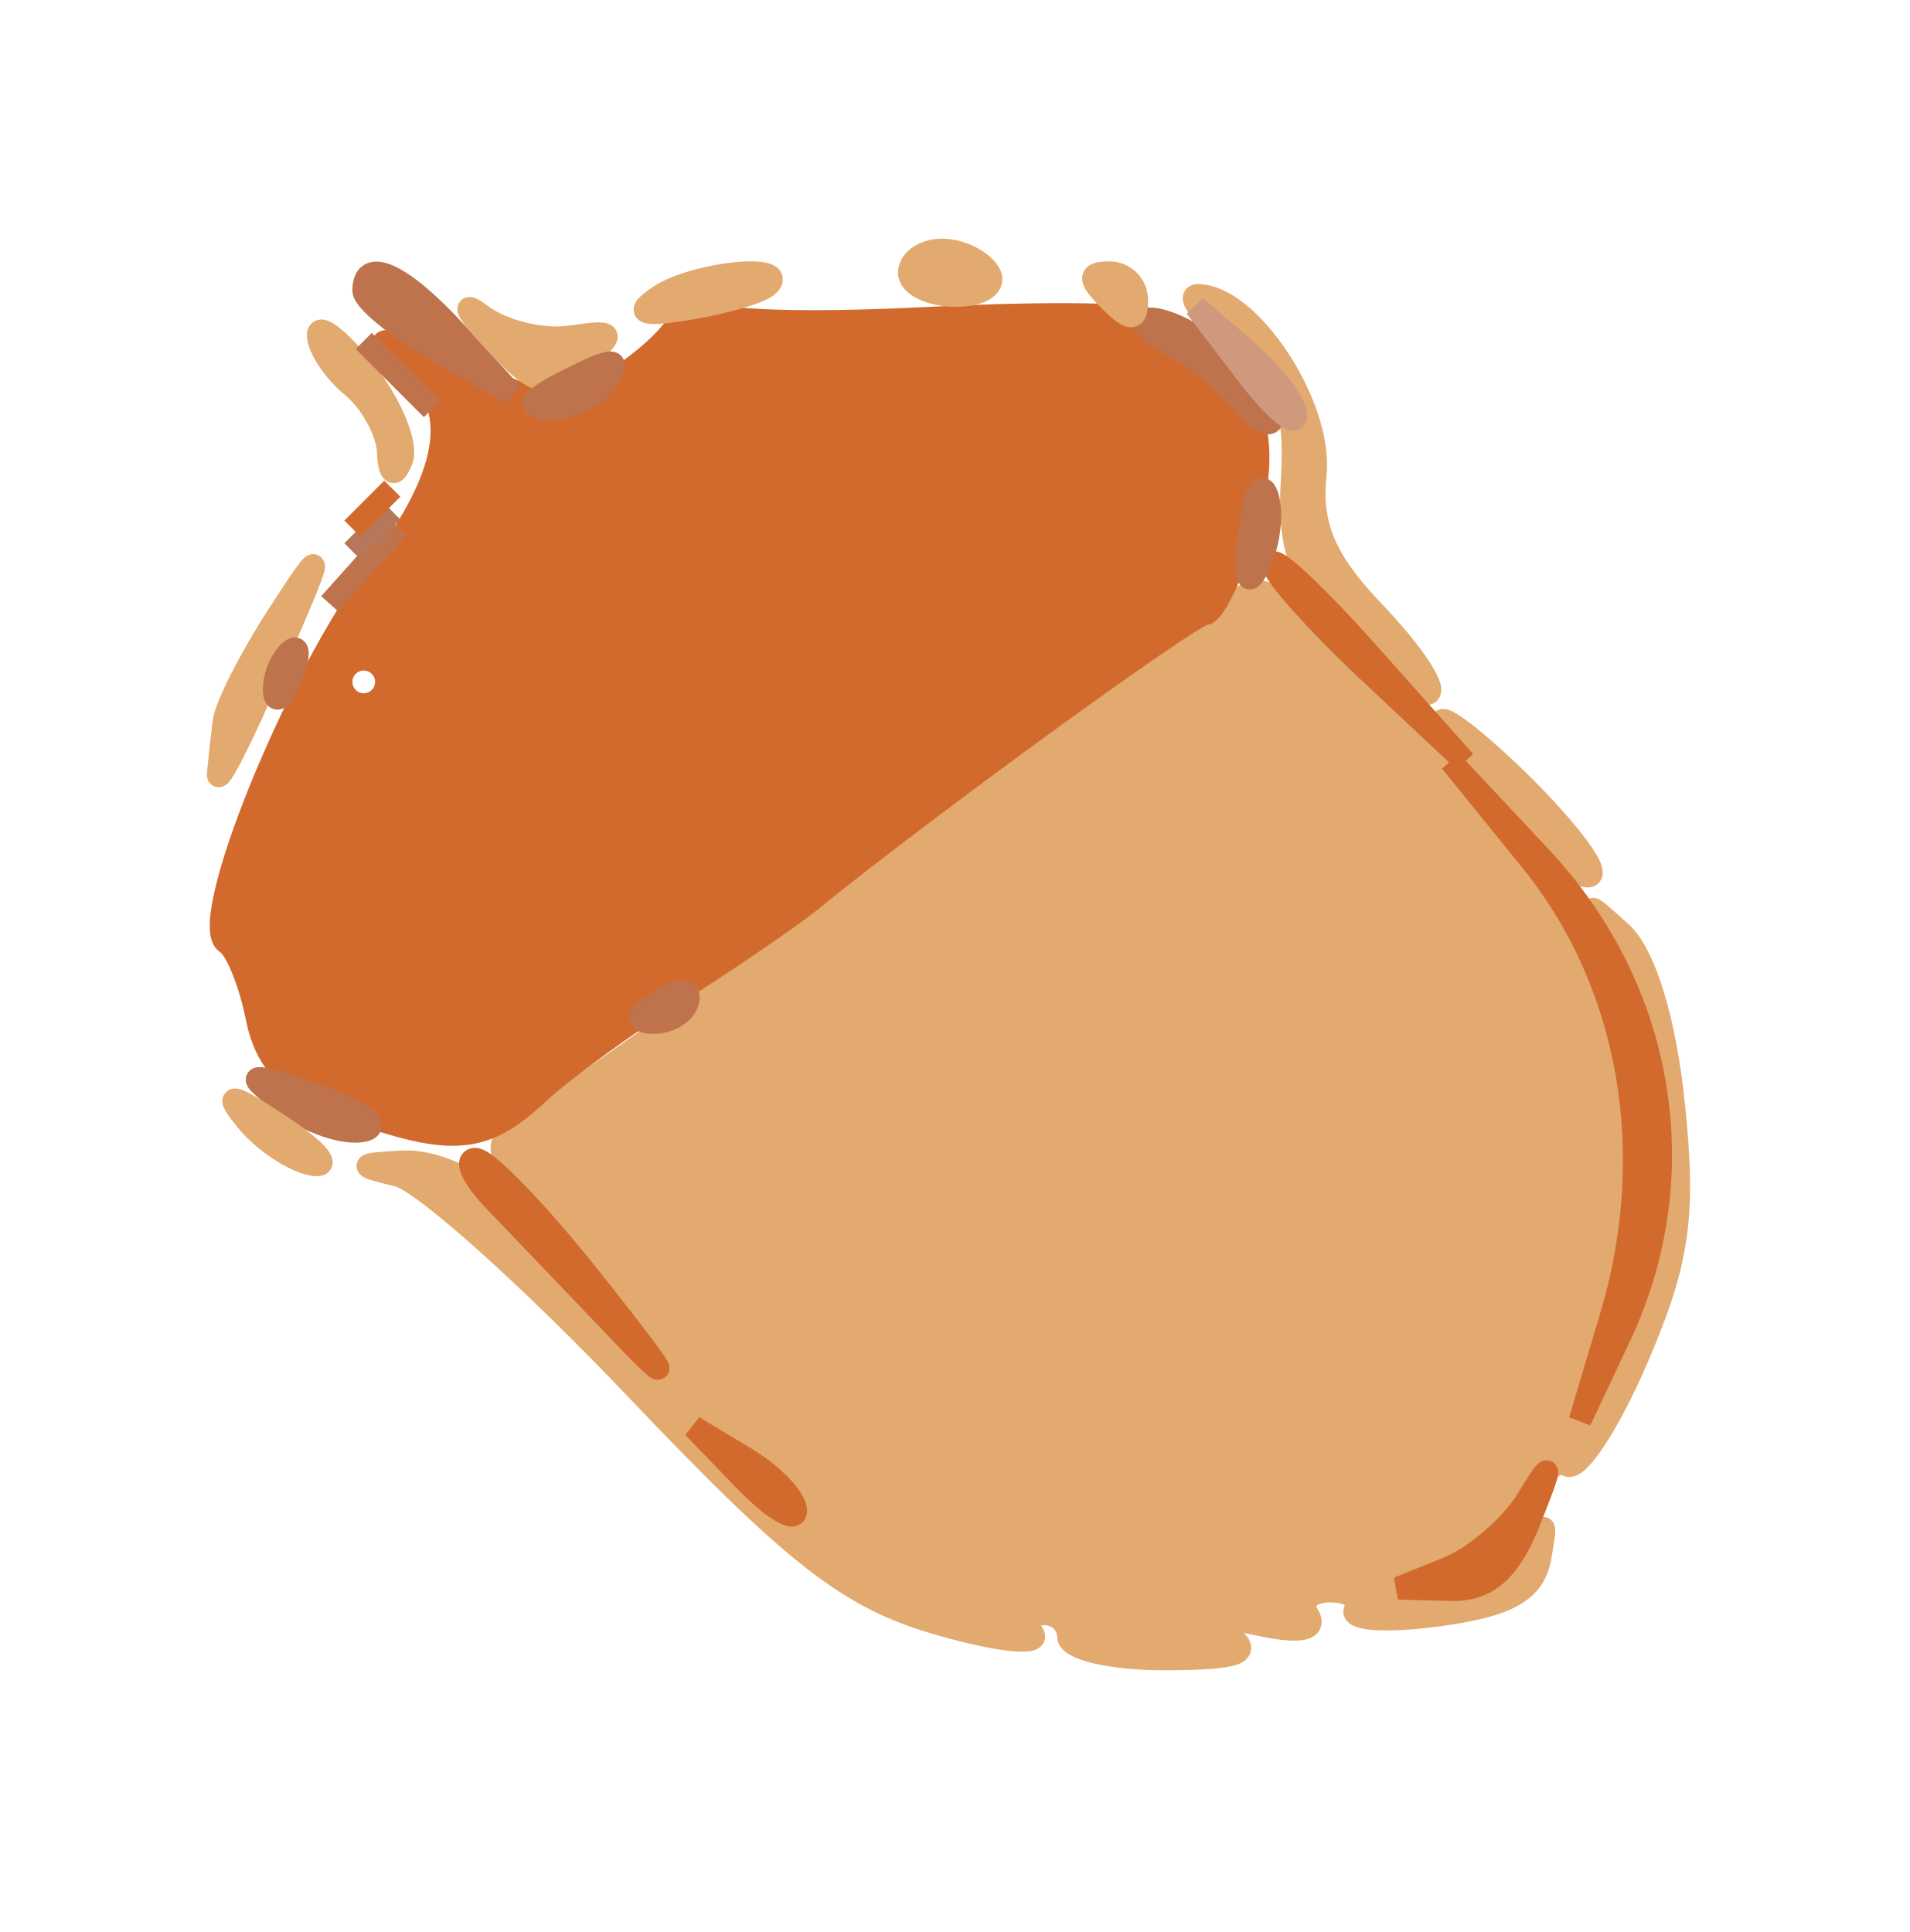
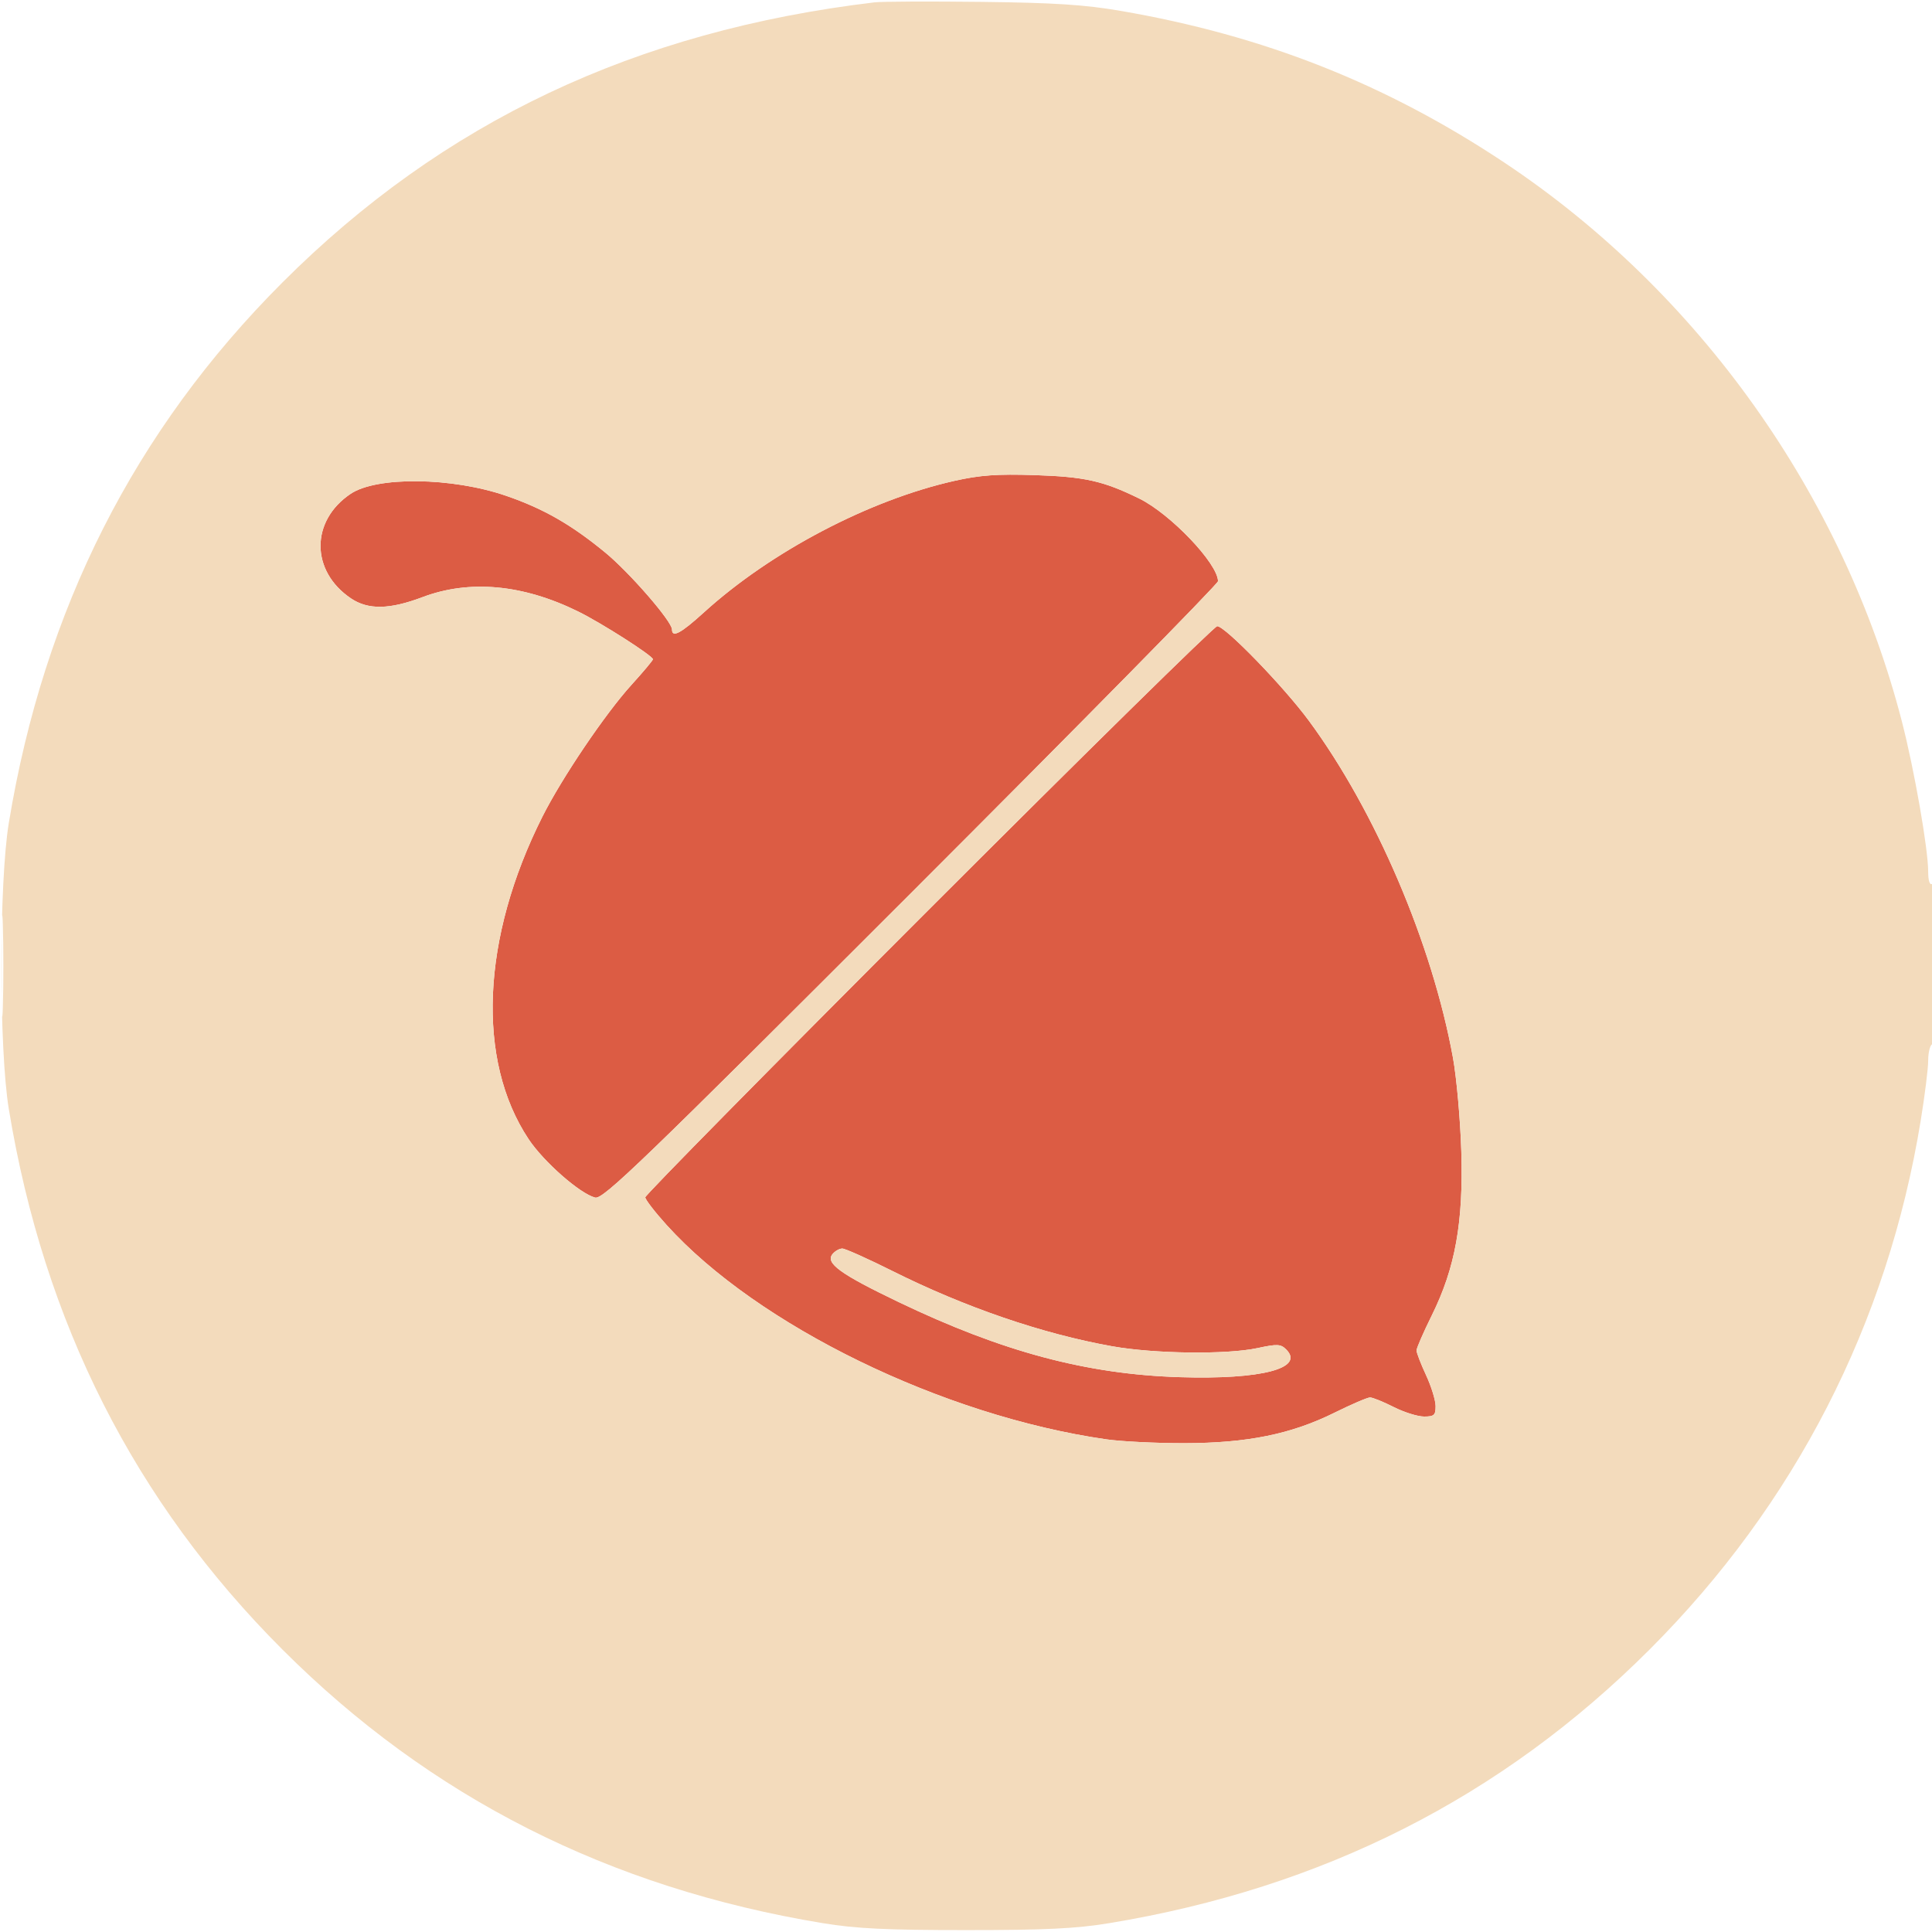
- <svg xmlns="http://www.w3.org/2000/svg" version="1.0" width="84pt" height="85pt" viewBox="0 0 84 85" style="" preserveAspectRatio="xMidYMid meet">
-   <g fill="#E2AA6FFF" stroke="#E2AA6FFF">
-     <path d="M 53.902 26.893 C 53.024 27.777 51.224 29.260 49.902 30.188 C 48.581 31.116 42.403 35.616 36.172 40.188 C 29.942 44.760 24.025 48.925 23.023 49.444 C 21.372 50.299 21.637 50.928 25.851 56.171 C 28.924 59.993 29.313 60.715 27.000 58.299 C 25.075 56.289 22.713 53.824 21.750 52.822 C 20.788 51.820 18.988 51.052 17.750 51.116 C 15.719 51.221 15.695 51.278 17.500 51.709 C 18.600 51.971 23.325 56.206 28.000 61.120 C 34.991 68.469 37.343 70.299 41.248 71.429 C 43.860 72.185 45.746 72.397 45.439 71.902 C 45.133 71.406 45.359 71.000 45.941 71.000 C 46.523 71.000 47.000 71.450 47.000 72.000 C 47.000 72.550 48.913 72.993 51.250 72.985 C 54.532 72.973 55.158 72.727 54.000 71.904 C 52.852 71.088 53.164 70.984 55.334 71.459 C 57.177 71.863 57.943 71.717 57.525 71.040 C 57.171 70.468 57.610 70.000 58.500 70.000 C 59.390 70.000 59.893 70.364 59.618 70.809 C 59.343 71.255 60.979 71.367 63.254 71.059 C 66.363 70.639 67.478 70.003 67.743 68.500 C 68.027 66.886 67.966 66.838 67.431 68.250 C 67.020 69.333 65.763 69.976 64.133 69.937 C 61.617 69.876 61.597 69.834 63.685 68.993 C 64.886 68.509 66.371 67.175 66.985 66.028 C 67.598 64.882 68.475 64.176 68.933 64.458 C 69.391 64.741 70.772 62.633 72.003 59.772 C 73.842 55.498 74.128 53.501 73.612 48.563 C 73.224 44.852 72.339 41.972 71.297 41.028 C 69.778 39.653 69.726 39.657 70.774 41.066 C 73.013 44.075 73.425 53.598 71.531 58.557 C 70.573 61.068 69.606 62.940 69.384 62.717 C 69.162 62.495 69.723 60.309 70.630 57.859 C 73.169 51.010 71.889 43.432 67.253 37.862 C 63.803 33.718 63.781 33.647 66.811 36.437 C 68.565 38.052 70.000 38.928 70.000 38.383 C 70.000 37.838 68.357 35.842 66.350 33.946 C 64.342 32.051 63.057 31.175 63.494 32.000 C 63.931 32.825 62.311 31.652 59.894 29.393 C 55.861 25.623 55.369 25.417 53.902 26.893 M 35.000 66.463 C 35.000 67.003 33.988 66.396 32.750 65.114 L 30.500 62.783 32.750 64.132 C 33.988 64.874 35.000 65.923 35.000 66.463 " />
-   </g>
-   <g fill="#D26A2DFF" stroke="#D26A2DFF">
-     <path d="M 30.079 13.635 C 30.036 14.259 28.811 15.549 27.357 16.502 C 24.900 18.111 24.474 18.120 21.323 16.617 C 17.852 14.962 15.616 14.448 17.615 15.765 C 20.340 17.560 20.013 20.656 16.632 25.072 C 13.081 29.711 8.635 40.656 9.967 41.480 C 10.393 41.743 10.993 43.216 11.301 44.753 C 11.708 46.790 12.779 47.880 15.251 48.774 C 19.845 50.435 21.275 50.324 23.640 48.121 C 24.749 47.087 27.540 45.053 29.841 43.600 C 32.142 42.148 34.806 40.321 35.762 39.541 C 40.494 35.680 52.429 27.000 53.007 27.000 C 53.368 27.000 54.169 25.356 54.786 23.347 C 56.067 19.171 55.110 16.487 51.987 15.496 C 50.878 15.144 50.161 14.551 50.393 14.178 C 50.625 13.805 46.355 13.725 40.905 14.000 C 34.762 14.310 30.837 14.120 30.577 13.500 C 30.337 12.928 30.124 12.985 30.079 13.635 M 17.000 30.000 C 17.000 30.550 16.550 31.000 16.000 31.000 C 15.450 31.000 15.000 30.550 15.000 30.000 C 15.000 29.450 15.450 29.000 16.000 29.000 C 16.550 29.000 17.000 29.450 17.000 30.000 " />
-   </g>
-   <g fill="#D26A2DFF" stroke="#D26A2DFF">
-     <path d="M 67.350 37.862 C 71.708 43.242 73.022 50.690 70.880 57.872 L 69.500 62.500 71.250 58.782 C 74.569 51.731 73.216 43.541 67.773 37.727 L 63.816 33.500 67.350 37.862 " />
-   </g>
-   <g fill="#E2AA6FFF" stroke="#E2AA6FFF">
-     <path d="M 54.400 15.100 C 56.579 16.814 57.027 17.915 56.840 21.092 C 56.656 24.197 57.191 25.590 59.482 27.981 C 61.062 29.630 62.579 30.754 62.854 30.479 C 63.129 30.204 62.044 28.612 60.443 26.940 C 58.273 24.676 57.613 23.126 57.851 20.856 C 58.165 17.864 54.970 13.000 52.691 13.000 C 52.163 13.000 52.932 13.945 54.400 15.100 " />
-   </g>
-   <g fill="#D26A2DFF" stroke="#D26A2DFF">
-     <path d="M 21.750 52.822 C 22.713 53.824 25.075 56.295 27.000 58.313 C 29.797 61.245 29.629 60.879 26.165 56.491 C 23.781 53.471 21.419 51.000 20.915 51.000 C 20.412 51.000 20.788 51.820 21.750 52.822 " />
-   </g>
-   <g fill="#E2AA6FFF" stroke="#E2AA6FFF">
-     <path d="M 12.254 27.035 C 11.018 28.941 9.938 31.063 9.854 31.750 C 9.769 32.438 9.655 33.469 9.600 34.043 C 9.545 34.617 10.625 32.495 12.000 29.328 C 14.340 23.939 14.356 23.792 12.254 27.035 " />
-   </g>
-   <g fill="#BE734CFF" stroke="#BE734CFF">
-     <path d="M 16.000 12.784 C 16.000 13.216 17.463 14.411 19.250 15.441 L 22.500 17.313 20.076 14.656 C 17.681 12.032 16.000 11.260 16.000 12.784 " />
-   </g>
-   <g fill="#D26A2DFF" stroke="#D26A2DFF">
-     <path d="M 67.185 65.971 C 66.461 67.149 64.886 68.509 63.685 68.993 L 61.500 69.873 63.774 69.937 C 65.412 69.982 66.391 69.137 67.274 66.914 C 68.319 64.284 68.306 64.145 67.185 65.971 " />
-   </g>
-   <g fill="#D26A2DFF" stroke="#D26A2DFF">
-     <path d="M 56.000 24.819 C 56.000 25.245 57.895 27.373 60.211 29.547 L 64.422 33.500 60.211 28.772 C 57.895 26.172 56.000 24.393 56.000 24.819 " />
-   </g>
-   <g fill="#E2AA6FFF" stroke="#E2AA6FFF">
-     <path d="M 21.695 14.976 C 23.627 17.052 24.094 17.165 25.580 15.918 C 27.129 14.617 27.087 14.527 25.074 14.823 C 23.868 15.001 22.120 14.577 21.190 13.881 C 20.261 13.186 20.488 13.678 21.695 14.976 " />
-   </g>
-   <g fill="#BE734CFF" stroke="#BE734CFF">
-     <path d="M 12.481 48.543 C 13.570 49.376 15.145 49.915 15.981 49.741 C 16.816 49.566 15.925 48.884 14.000 48.225 C 10.796 47.129 10.667 47.155 12.481 48.543 " />
-   </g>
-   <g fill="#BE734CFF" stroke="#BE734CFF">
-     <path d="M 51.500 15.155 C 52.600 15.756 54.063 16.954 54.750 17.815 C 55.438 18.677 56.000 18.872 56.000 18.248 C 56.000 16.977 52.115 13.983 50.527 14.030 C 49.962 14.047 50.400 14.553 51.500 15.155 " />
-   </g>
-   <g fill="#E2AA6FFF" stroke="#E2AA6FFF">
-     <path d="M 14.000 14.743 C 14.000 15.300 14.675 16.315 15.500 17.000 C 16.325 17.685 17.036 18.977 17.079 19.872 C 17.128 20.894 17.345 21.038 17.659 20.260 C 17.935 19.577 17.224 17.829 16.080 16.375 C 14.936 14.920 14.000 14.186 14.000 14.743 " />
-   </g>
-   <g fill="#E2AA6FFF" stroke="#E2AA6FFF">
-     <path d="M 29.000 13.037 C 27.874 13.792 28.217 13.924 30.373 13.566 C 31.953 13.303 33.490 12.843 33.789 12.544 C 34.765 11.568 30.541 12.003 29.000 13.037 " />
-   </g>
-   <g fill="#E2AA6FFF" stroke="#E2AA6FFF">
-     <path d="M 40.000 12.000 C 40.000 12.550 40.927 13.000 42.059 13.000 C 43.191 13.000 43.840 12.550 43.500 12.000 C 43.160 11.450 42.234 11.000 41.441 11.000 C 40.648 11.000 40.000 11.450 40.000 12.000 " />
-   </g>
-   <g fill="#CF997EFF" stroke="#CF997EFF">
-     <path d="M 54.800 16.385 C 56.010 17.972 57.000 18.829 57.000 18.290 C 57.000 17.751 56.010 16.453 54.800 15.405 L 52.600 13.500 54.800 16.385 " />
-   </g>
-   <g fill="#BE734CFF" stroke="#BE734CFF">
-     <path d="M 54.951 23.500 C 54.734 25.550 54.879 25.956 55.411 24.783 C 55.839 23.839 55.982 22.489 55.728 21.783 C 55.475 21.077 55.125 21.850 54.951 23.500 " />
-   </g>
-   <g fill="#BE734CFF" stroke="#BE734CFF">
-     <path d="M 25.000 16.718 C 23.283 17.578 23.028 17.975 24.185 17.985 C 25.111 17.993 26.236 17.430 26.685 16.732 C 27.342 15.711 27.014 15.708 25.000 16.718 " />
-   </g>
-   <g fill="#D26A2DFF" stroke="#D26A2DFF">
-     <path d="M 32.750 65.114 C 33.988 66.396 35.000 67.003 35.000 66.463 C 35.000 65.923 33.988 64.874 32.750 64.132 L 30.500 62.783 32.750 65.114 " />
-   </g>
-   <g fill="#E2AA6FFF" stroke="#E2AA6FFF">
-     <path d="M 10.856 49.306 C 11.602 50.216 12.905 51.082 13.751 51.231 C 14.598 51.379 13.987 50.634 12.395 49.575 C 10.135 48.073 9.797 48.014 10.856 49.306 " />
-   </g>
-   <g fill="#BE734CFF" stroke="#BE734CFF">
-     <path d="M 16.000 24.888 L 14.500 26.563 16.000 24.888 L 17.500 23.212 16.000 24.888 " />
-   </g>
-   <g fill="#B6775BFF" stroke="#B6775BFF">
-     <path d="M 16.378 23.378 L 15.500 24.256 16.378 23.378 L 17.256 22.500 16.378 23.378 " />
-   </g>
-   <g fill="#BE734CFF" stroke="#BE734CFF">
-     <path d="M 29.000 44.047 C 28.010 44.656 27.925 44.975 28.750 44.985 C 29.438 44.993 30.113 44.578 30.250 44.062 C 30.404 43.485 29.924 43.479 29.000 44.047 " />
-   </g>
-   <g fill="#BE734CFF" stroke="#BE734CFF">
-     <path d="M 12.750 28.666 C 12.338 29.033 12.030 29.821 12.066 30.417 C 12.102 31.013 12.439 30.712 12.816 29.750 C 13.192 28.787 13.163 28.300 12.750 28.666 " />
-   </g>
-   <g fill="#BE734CFF" stroke="#BE734CFF">
-     <path d="M 17.500 16.500 L 19.000 18.000 17.500 16.500 L 16.000 15.000 17.500 16.500 " />
-   </g>
-   <g fill="#D26A2DFF" stroke="#D26A2DFF">
-     <path d="M 16.378 22.378 L 15.500 23.256 16.378 22.378 L 17.256 21.500 16.378 22.378 " />
-   </g>
-   <g fill="#E2AA6FFF" stroke="#E2AA6FFF">
-     <path d="M 48.800 13.200 C 49.733 14.133 50.000 14.133 50.000 13.200 C 50.000 12.540 49.460 12.000 48.800 12.000 C 47.867 12.000 47.867 12.267 48.800 13.200 " />
-   </g>
+ <svg xmlns="http://www.w3.org/2000/svg" width="506" height="506" viewBox="0 0 506 506" version="1.1">
+   <path d="M 250 125.931 C 227.621 130.955, 201.891 144.466, 184.343 160.407 C 178.298 165.898, 176 167.125, 176 164.861 C 176 162.752, 164.904 149.965, 158.515 144.709 C 149.605 137.381, 142.350 133.227, 132.577 129.859 C 118.407 124.974, 98.667 124.728, 91.809 129.350 C 81.282 136.444, 81.336 149.593, 91.922 156.726 C 96.416 159.755, 102.019 159.659, 110.631 156.404 C 122.952 151.747, 136.935 153.030, 151.403 160.147 C 157.534 163.162, 171 171.767, 171 172.670 C 171 172.953, 168.483 175.956, 165.407 179.343 C 158.520 186.924, 147.168 203.720, 142.052 213.898 C 126.077 245.680, 124.709 277.657, 138.440 298.344 C 142.378 304.276, 151.858 312.608, 155.861 313.655 C 157.941 314.199, 167.798 304.698, 238.611 233.889 C 282.825 189.677, 319 152.932, 319 152.232 C 319 147.642, 306.545 134.571, 298.346 130.556 C 288.921 125.941, 284.101 124.862, 271 124.432 C 261.192 124.111, 256.669 124.434, 250 125.931 M 243.247 238.253 C 202.411 279.091, 169 312.990, 169 313.582 C 169 314.174, 171.520 317.443, 174.599 320.846 C 198.419 347.168, 246.877 370.796, 289.692 376.964 C 293.647 377.534, 302.872 377.990, 310.192 377.978 C 326.687 377.952, 338.145 375.625, 349.511 369.995 C 353.946 367.798, 358.135 366, 358.821 366 C 359.506 366, 362.287 367.125, 365 368.500 C 367.713 369.875, 371.298 371, 372.967 371 C 375.611 371, 375.999 370.648, 375.990 368.250 C 375.985 366.738, 374.860 363.093, 373.490 360.151 C 372.121 357.209, 371 354.300, 371 353.688 C 371 353.076, 372.792 348.958, 374.981 344.537 C 381.144 332.095, 383.297 320.125, 382.721 301.500 C 382.466 293.250, 381.487 282.258, 380.545 277.073 C 375.122 247.221, 360.275 212.473, 342.825 188.794 C 336.192 179.794, 320.882 164, 318.790 164 C 318.078 164, 284.084 197.414, 243.247 238.253 M 218.056 328.433 C 216.087 330.805, 220.014 333.660, 235.377 341.024 C 262.536 354.043, 284.569 359.928, 309 360.688 C 330.367 361.353, 341.799 358.371, 336.852 353.423 C 335.432 352.004, 334.529 351.961, 329.369 353.069 C 321.269 354.809, 302.355 354.572, 291.264 352.592 C 273.001 349.332, 252.768 342.401, 233.730 332.884 C 227.257 329.648, 221.349 327, 220.603 327 C 219.856 327, 218.710 327.645, 218.056 328.433" stroke="none" fill="#dc5c44" fill-rule="evenodd" />
+   <path d="M 229 0.620 C 166.414 8.087, 116.015 31.934, 73.974 73.974 C 35.272 112.677, 11.534 159.558, 2.313 215.500 C -0.281 231.235, -0.281 274.765, 2.313 290.500 C 11.534 346.442, 35.272 393.323, 73.974 432.026 C 112.677 470.728, 159.558 494.466, 215.500 503.687 C 224.166 505.115, 232.122 505.500, 253 505.500 C 273.878 505.500, 281.834 505.115, 290.500 503.687 C 346.442 494.466, 393.323 470.728, 432.026 432.026 C 470.126 393.925, 494.370 346.647, 503.033 293.555 C 504.115 286.925, 505 279.839, 505 277.809 C 505 275.779, 505.450 273.840, 506 273.500 C 506.615 273.120, 507 264.803, 507 251.882 C 507 238.137, 506.655 231.095, 506 231.500 C 505.400 231.871, 505 230.594, 505 228.309 C 504.999 222.330, 501.357 201.517, 498.110 188.945 C 482.813 129.707, 444.950 76.478, 394 42.584 C 362.985 21.952, 331.018 9.309, 293.555 2.858 C 284.086 1.228, 276.244 0.720, 257 0.493 C 243.525 0.333, 230.925 0.390, 229 0.620 M 250 125.931 C 227.621 130.955, 201.891 144.466, 184.343 160.407 C 178.298 165.898, 176 167.125, 176 164.861 C 176 162.752, 164.904 149.965, 158.515 144.709 C 149.605 137.381, 142.350 133.227, 132.577 129.859 C 118.407 124.974, 98.667 124.728, 91.809 129.350 C 81.282 136.444, 81.336 149.593, 91.922 156.726 C 96.416 159.755, 102.019 159.659, 110.631 156.404 C 122.952 151.747, 136.935 153.030, 151.403 160.147 C 157.534 163.162, 171 171.767, 171 172.670 C 171 172.953, 168.483 175.956, 165.407 179.343 C 158.520 186.924, 147.168 203.720, 142.052 213.898 C 126.077 245.680, 124.709 277.657, 138.440 298.344 C 142.378 304.276, 151.858 312.608, 155.861 313.655 C 157.941 314.199, 167.798 304.698, 238.611 233.889 C 282.825 189.677, 319 152.932, 319 152.232 C 319 147.642, 306.545 134.571, 298.346 130.556 C 288.921 125.941, 284.101 124.862, 271 124.432 C 261.192 124.111, 256.669 124.434, 250 125.931 M 243.247 238.253 C 202.411 279.091, 169 312.990, 169 313.582 C 169 314.174, 171.520 317.443, 174.599 320.846 C 198.419 347.168, 246.877 370.796, 289.692 376.964 C 293.647 377.534, 302.872 377.990, 310.192 377.978 C 326.687 377.952, 338.145 375.625, 349.511 369.995 C 353.946 367.798, 358.135 366, 358.821 366 C 359.506 366, 362.287 367.125, 365 368.500 C 367.713 369.875, 371.298 371, 372.967 371 C 375.611 371, 375.999 370.648, 375.990 368.250 C 375.985 366.738, 374.860 363.093, 373.490 360.151 C 372.121 357.209, 371 354.300, 371 353.688 C 371 353.076, 372.792 348.958, 374.981 344.537 C 381.144 332.095, 383.297 320.125, 382.721 301.500 C 382.466 293.250, 381.487 282.258, 380.545 277.073 C 375.122 247.221, 360.275 212.473, 342.825 188.794 C 336.192 179.794, 320.882 164, 318.790 164 C 318.078 164, 284.084 197.414, 243.247 238.253 M 0.425 253 C 0.425 264.825, 0.569 269.663, 0.746 263.750 C 0.923 257.837, 0.923 248.162, 0.746 242.250 C 0.569 236.338, 0.425 241.175, 0.425 253 M 218.056 328.433 C 216.087 330.805, 220.014 333.660, 235.377 341.024 C 262.536 354.043, 284.569 359.928, 309 360.688 C 330.367 361.353, 341.799 358.371, 336.852 353.423 C 335.432 352.004, 334.529 351.961, 329.369 353.069 C 321.269 354.809, 302.355 354.572, 291.264 352.592 C 273.001 349.332, 252.768 342.401, 233.730 332.884 C 227.257 329.648, 221.349 327, 220.603 327 C 219.856 327, 218.710 327.645, 218.056 328.433" stroke="none" fill="#f3dbbc" fill-rule="evenodd" />
</svg>
